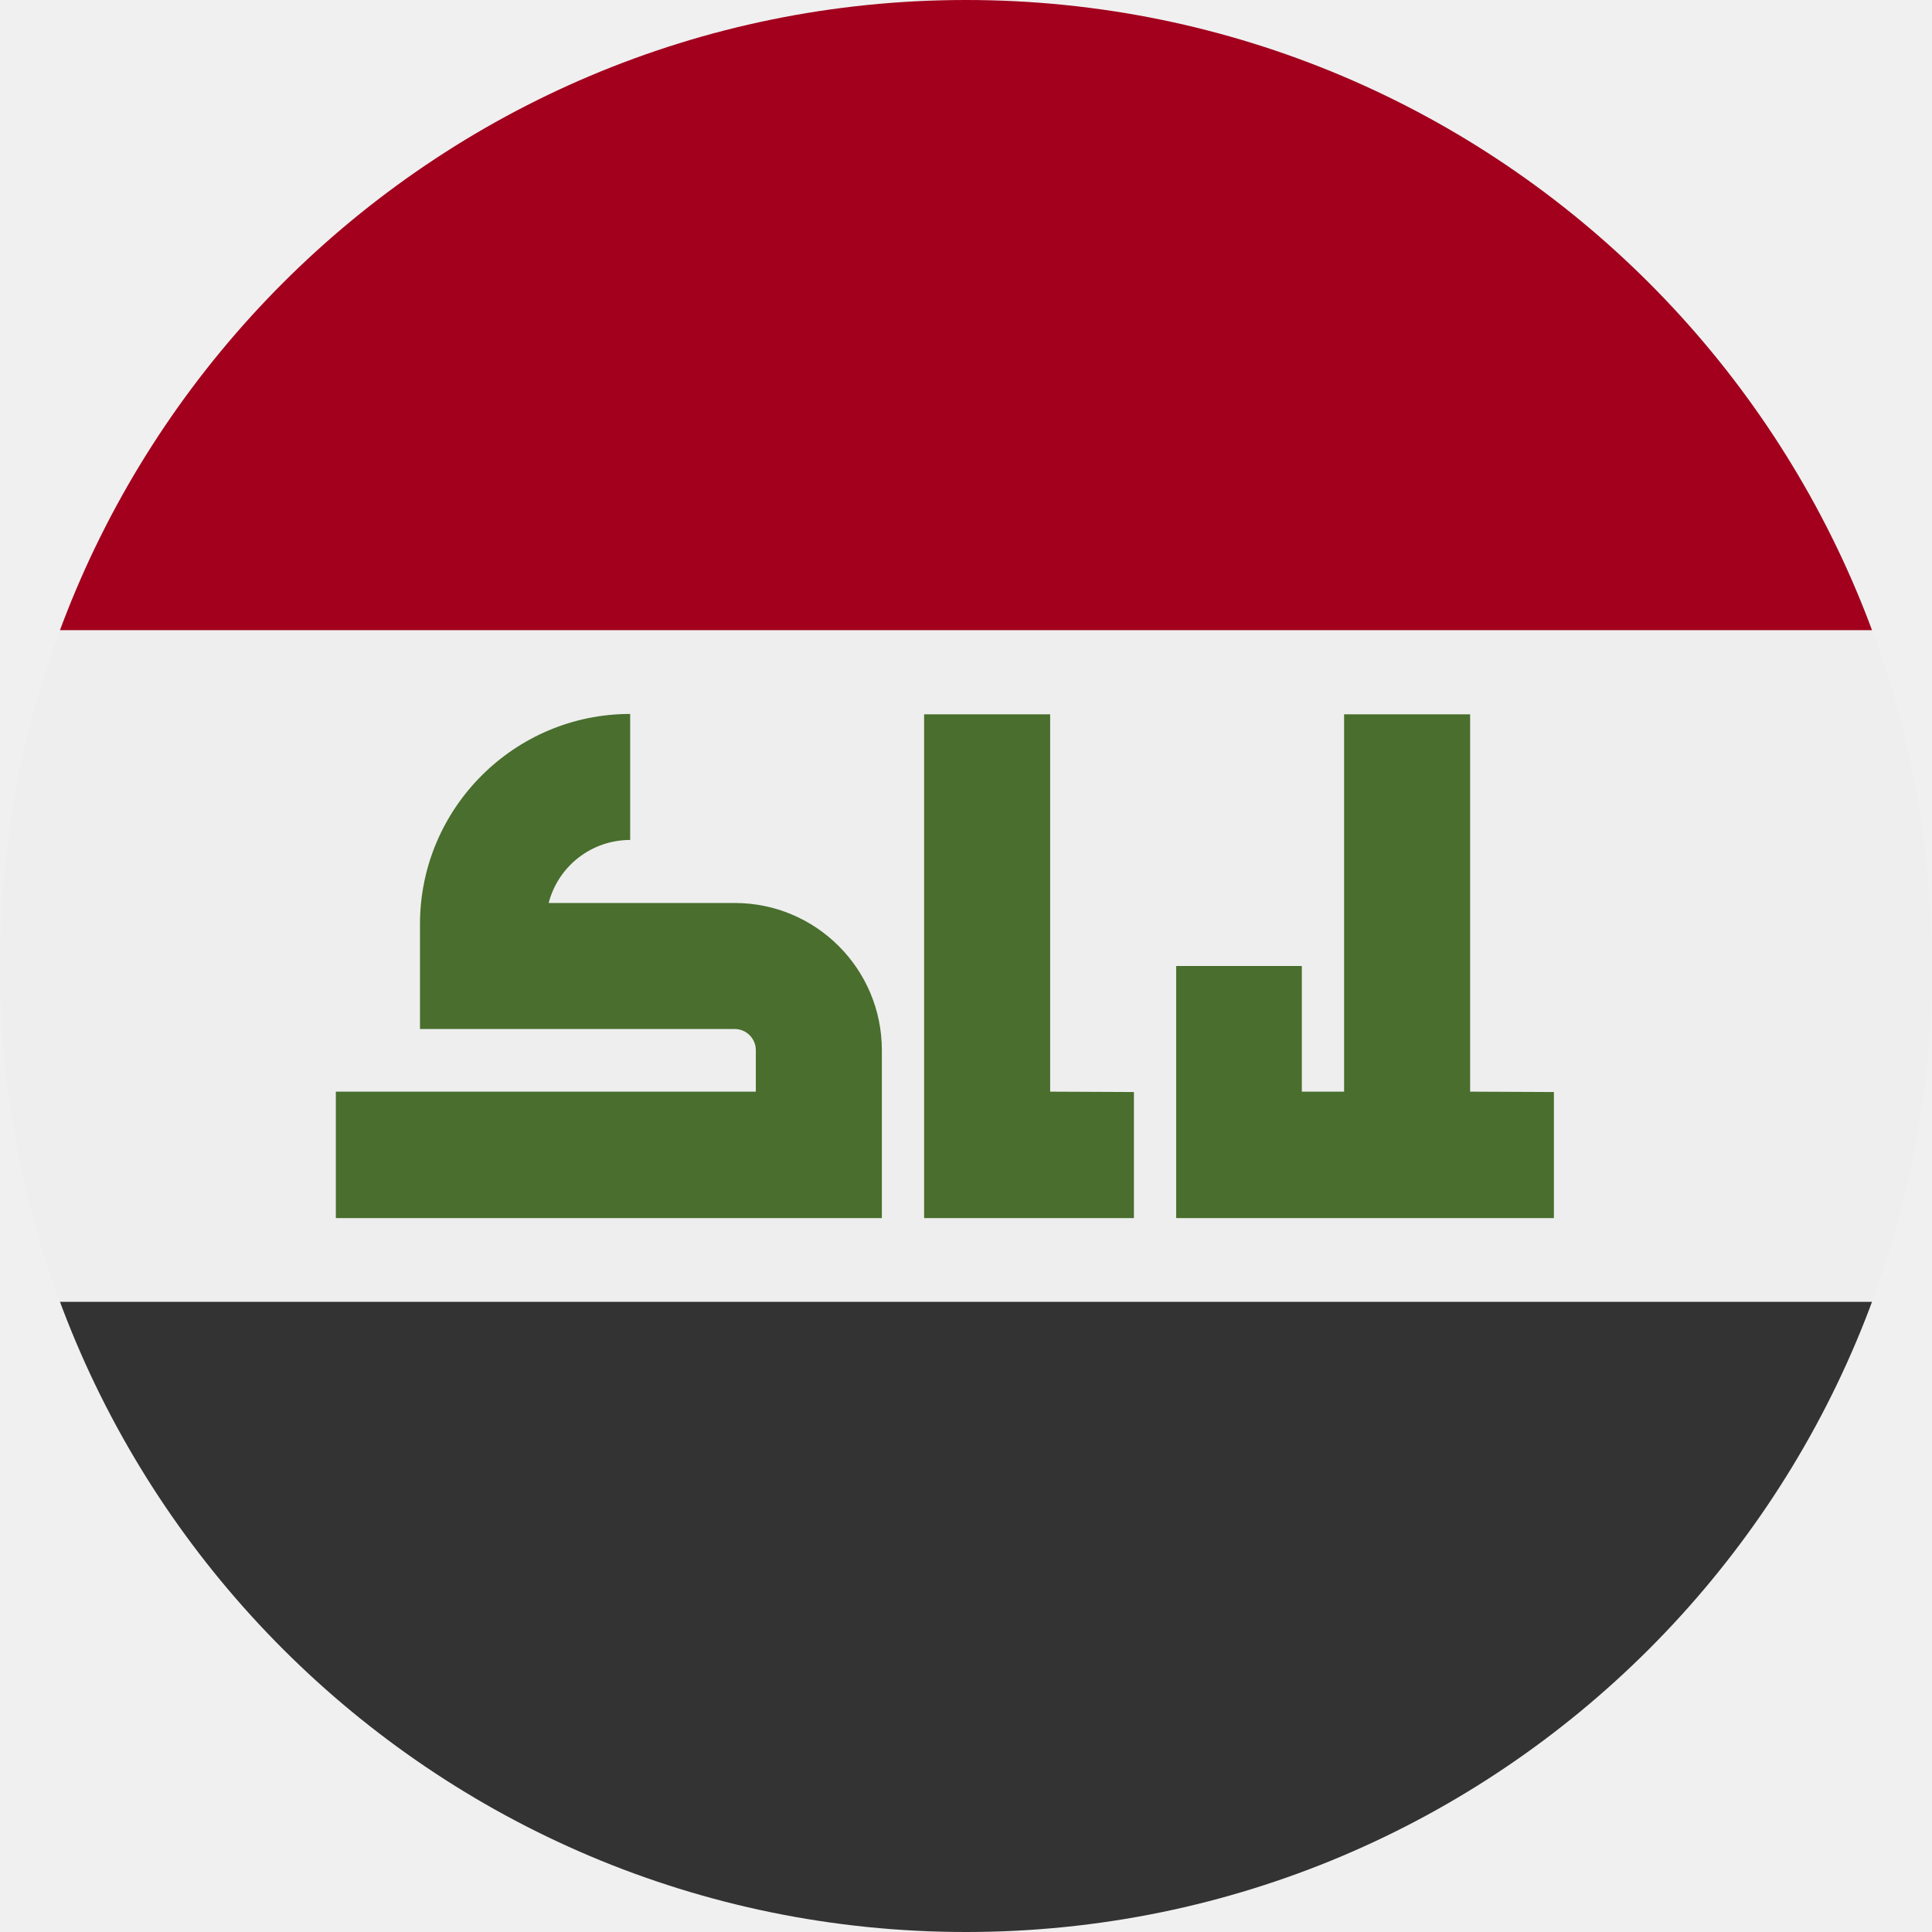
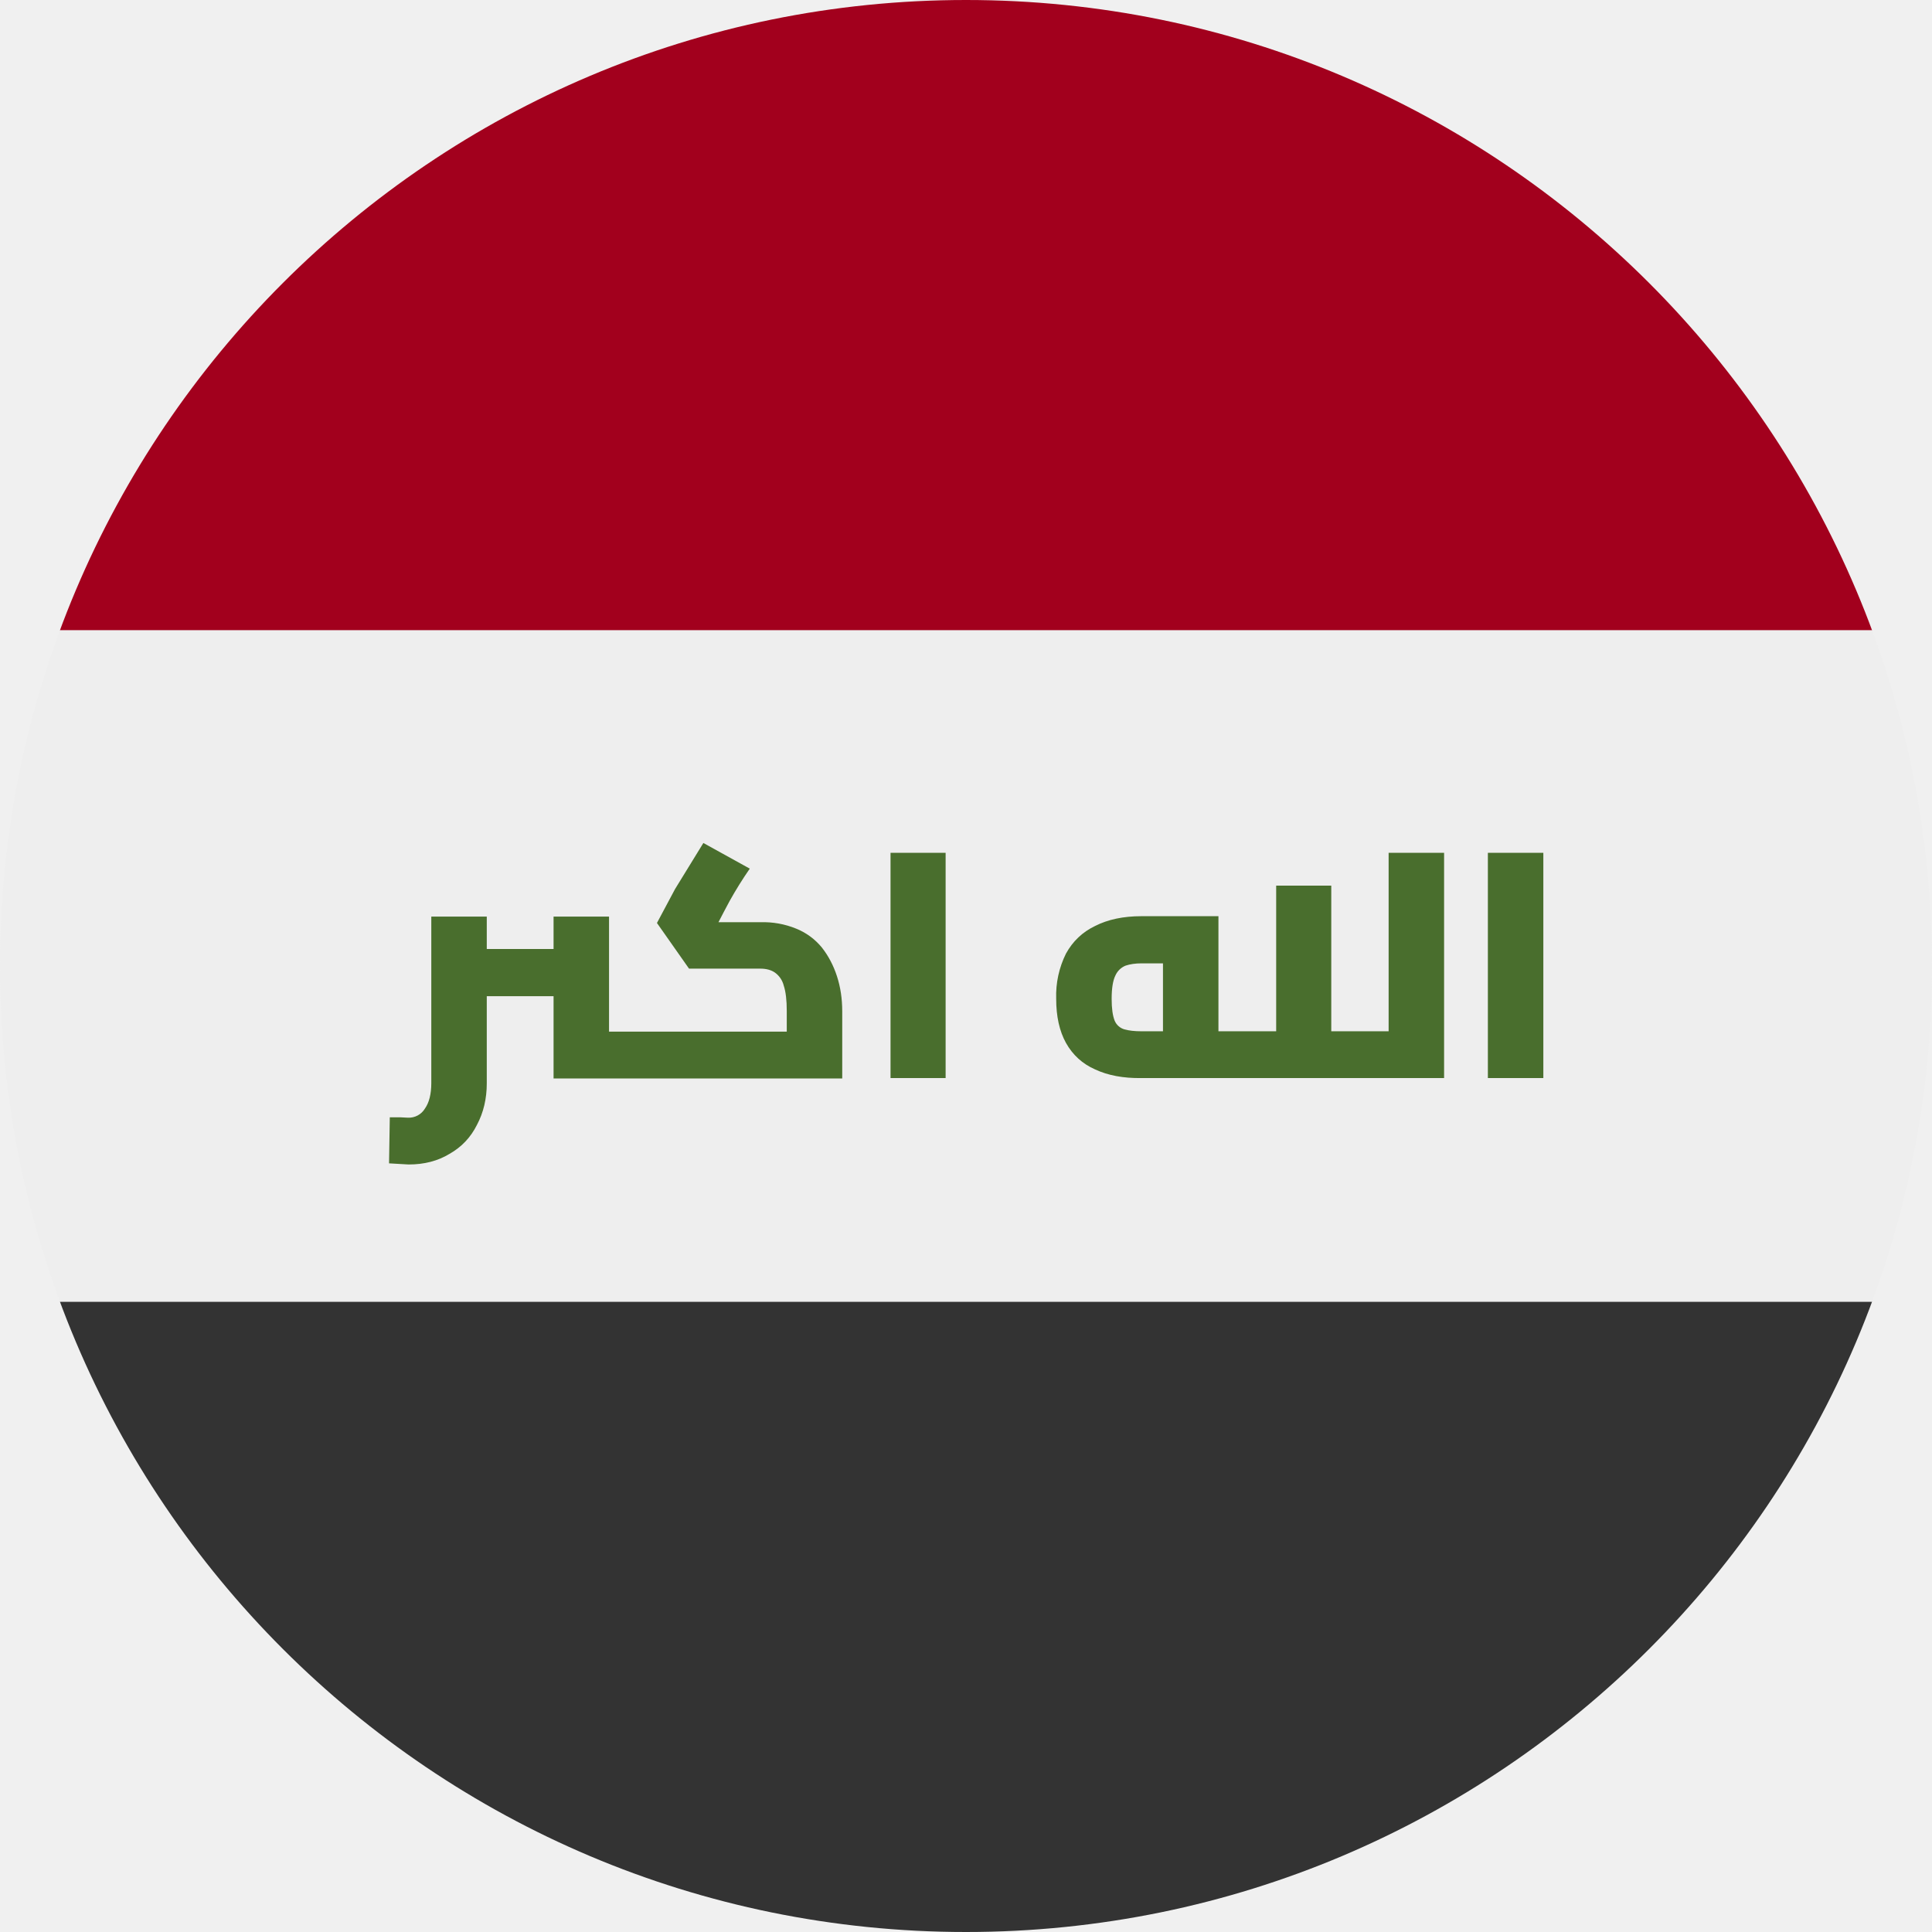
- <svg xmlns="http://www.w3.org/2000/svg" width="512" height="512" viewBox="0 0 512 512">
+ <svg xmlns="http://www.w3.org/2000/svg" width="512" height="512">
  <mask id="a">
    <circle cx="256" cy="256" r="256" fill="#fff" />
  </mask>
  <g mask="url(#a)">
-     <path fill="#eee" d="m0 167 253.8-19.3L512 167v178l-254.9 32.3L0 345z" />
-     <path fill="#a2001d" d="M0 0h512v167H0z" />
-     <path fill="#333" d="M0 345h512v167H0z" />
-     <path fill="#496e2d" d="M194.8 239.3h-49.4a22.3 22.3 0 0 1 21.6-16.7v-33.4c-30.7 0-55.7 25-55.7 55.7v27.8h83.5a5.6 5.6 0 0 1 5.5 5.6v11H89v33.5h144.7v-44.5a39 39 0 0 0-39-39zm83.5 50v-100h-33.4v133.5h55.6v-33.4zm111.3 0v-100h-33.4v100H345V256h-33.3v66.8h100.1v-33.4z" />
+     <path fill="#eee" d="m0 167 256-32 256 32v178l-256 32L0 345Z" />
+     <path fill="#a2001d" d="M0 0h512v167H0Z" />
+     <path fill="#333" d="M0 345h512v167H0Z" />
+     <path fill="#496e2d" d="m186.4 223.4-7.5 12.2-4.8 9 8.5 12.1h18.9q2.3 0 3.8 1a6 6 0 0 1 2.4 3.5q.8 2.4.8 6.7v5.5h-47.1v-30.5h-14.7v8.6H129v-8.6h-14.7V287q0 4.4-1.7 6.8a5 5 0 0 1-4.5 2.4l-2-.1h-2.8l-.2 12.2 5.2.3q6.2 0 10.8-2.8 4.8-2.7 7.3-7.7 2.6-4.9 2.6-11V264h17.7v21.8h76.5V268q0-5-1.4-9.3t-4-7.6a17 17 0 0 0-6.8-5 23 23 0 0 0-9.5-1.7h-11.1l1.4-2.7 1.6-3a104 104 0 0 1 5.3-8.5zM236 226v59.7h14.6V226zm132 0v47.3h-15.2v-38.6h-14.6v38.6h-15.3v-30.5h-20.4q-7.2 0-12.3 2.6-5 2.4-7.7 7.3a25 25 0 0 0-2.6 12q0 7 2.6 11.7 2.7 4.8 7.7 7 5.1 2.4 12.3 2.3h80.2V226zm26.3 0v59.7H409V226zm-91.8 29.3h5.7v18h-5.7q-2.7 0-4.5-.5a4 4 0 0 1-2.6-2.3q-.8-2-.8-5.8 0-4.2 1-6.2a5 5 0 0 1 2.7-2.6q1.8-.6 4.2-.6" />
  </g>
</svg>
